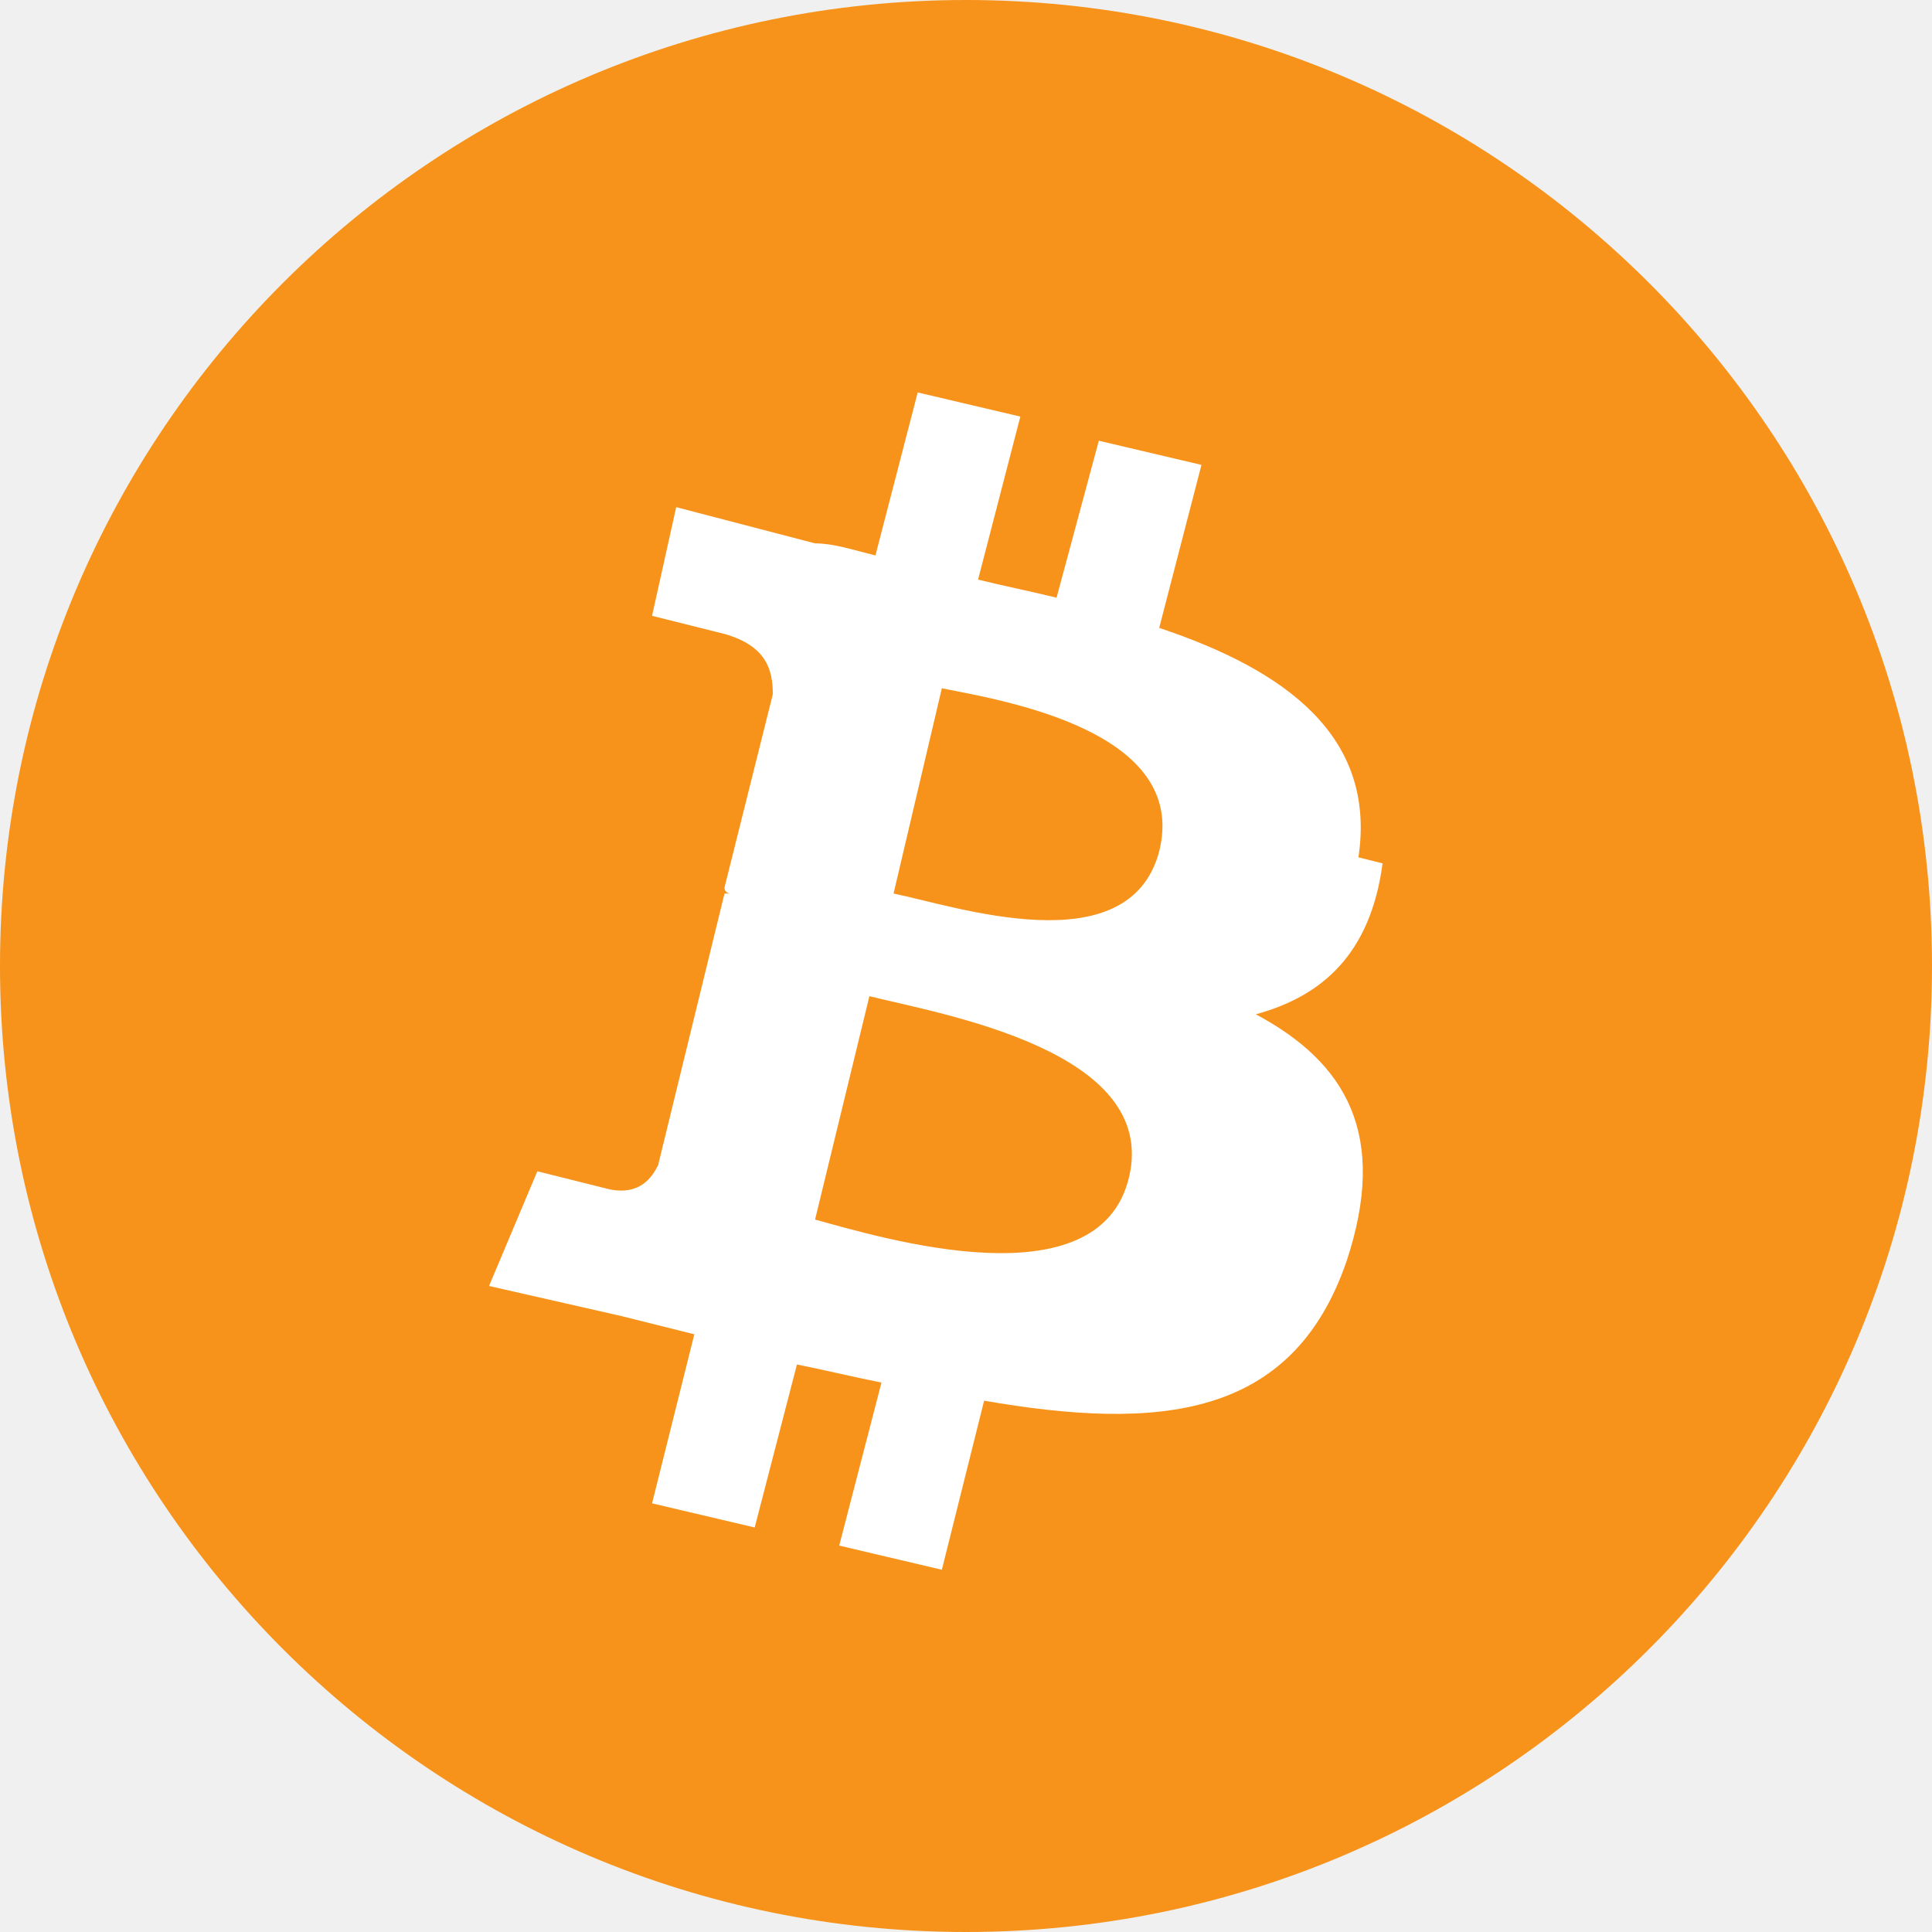
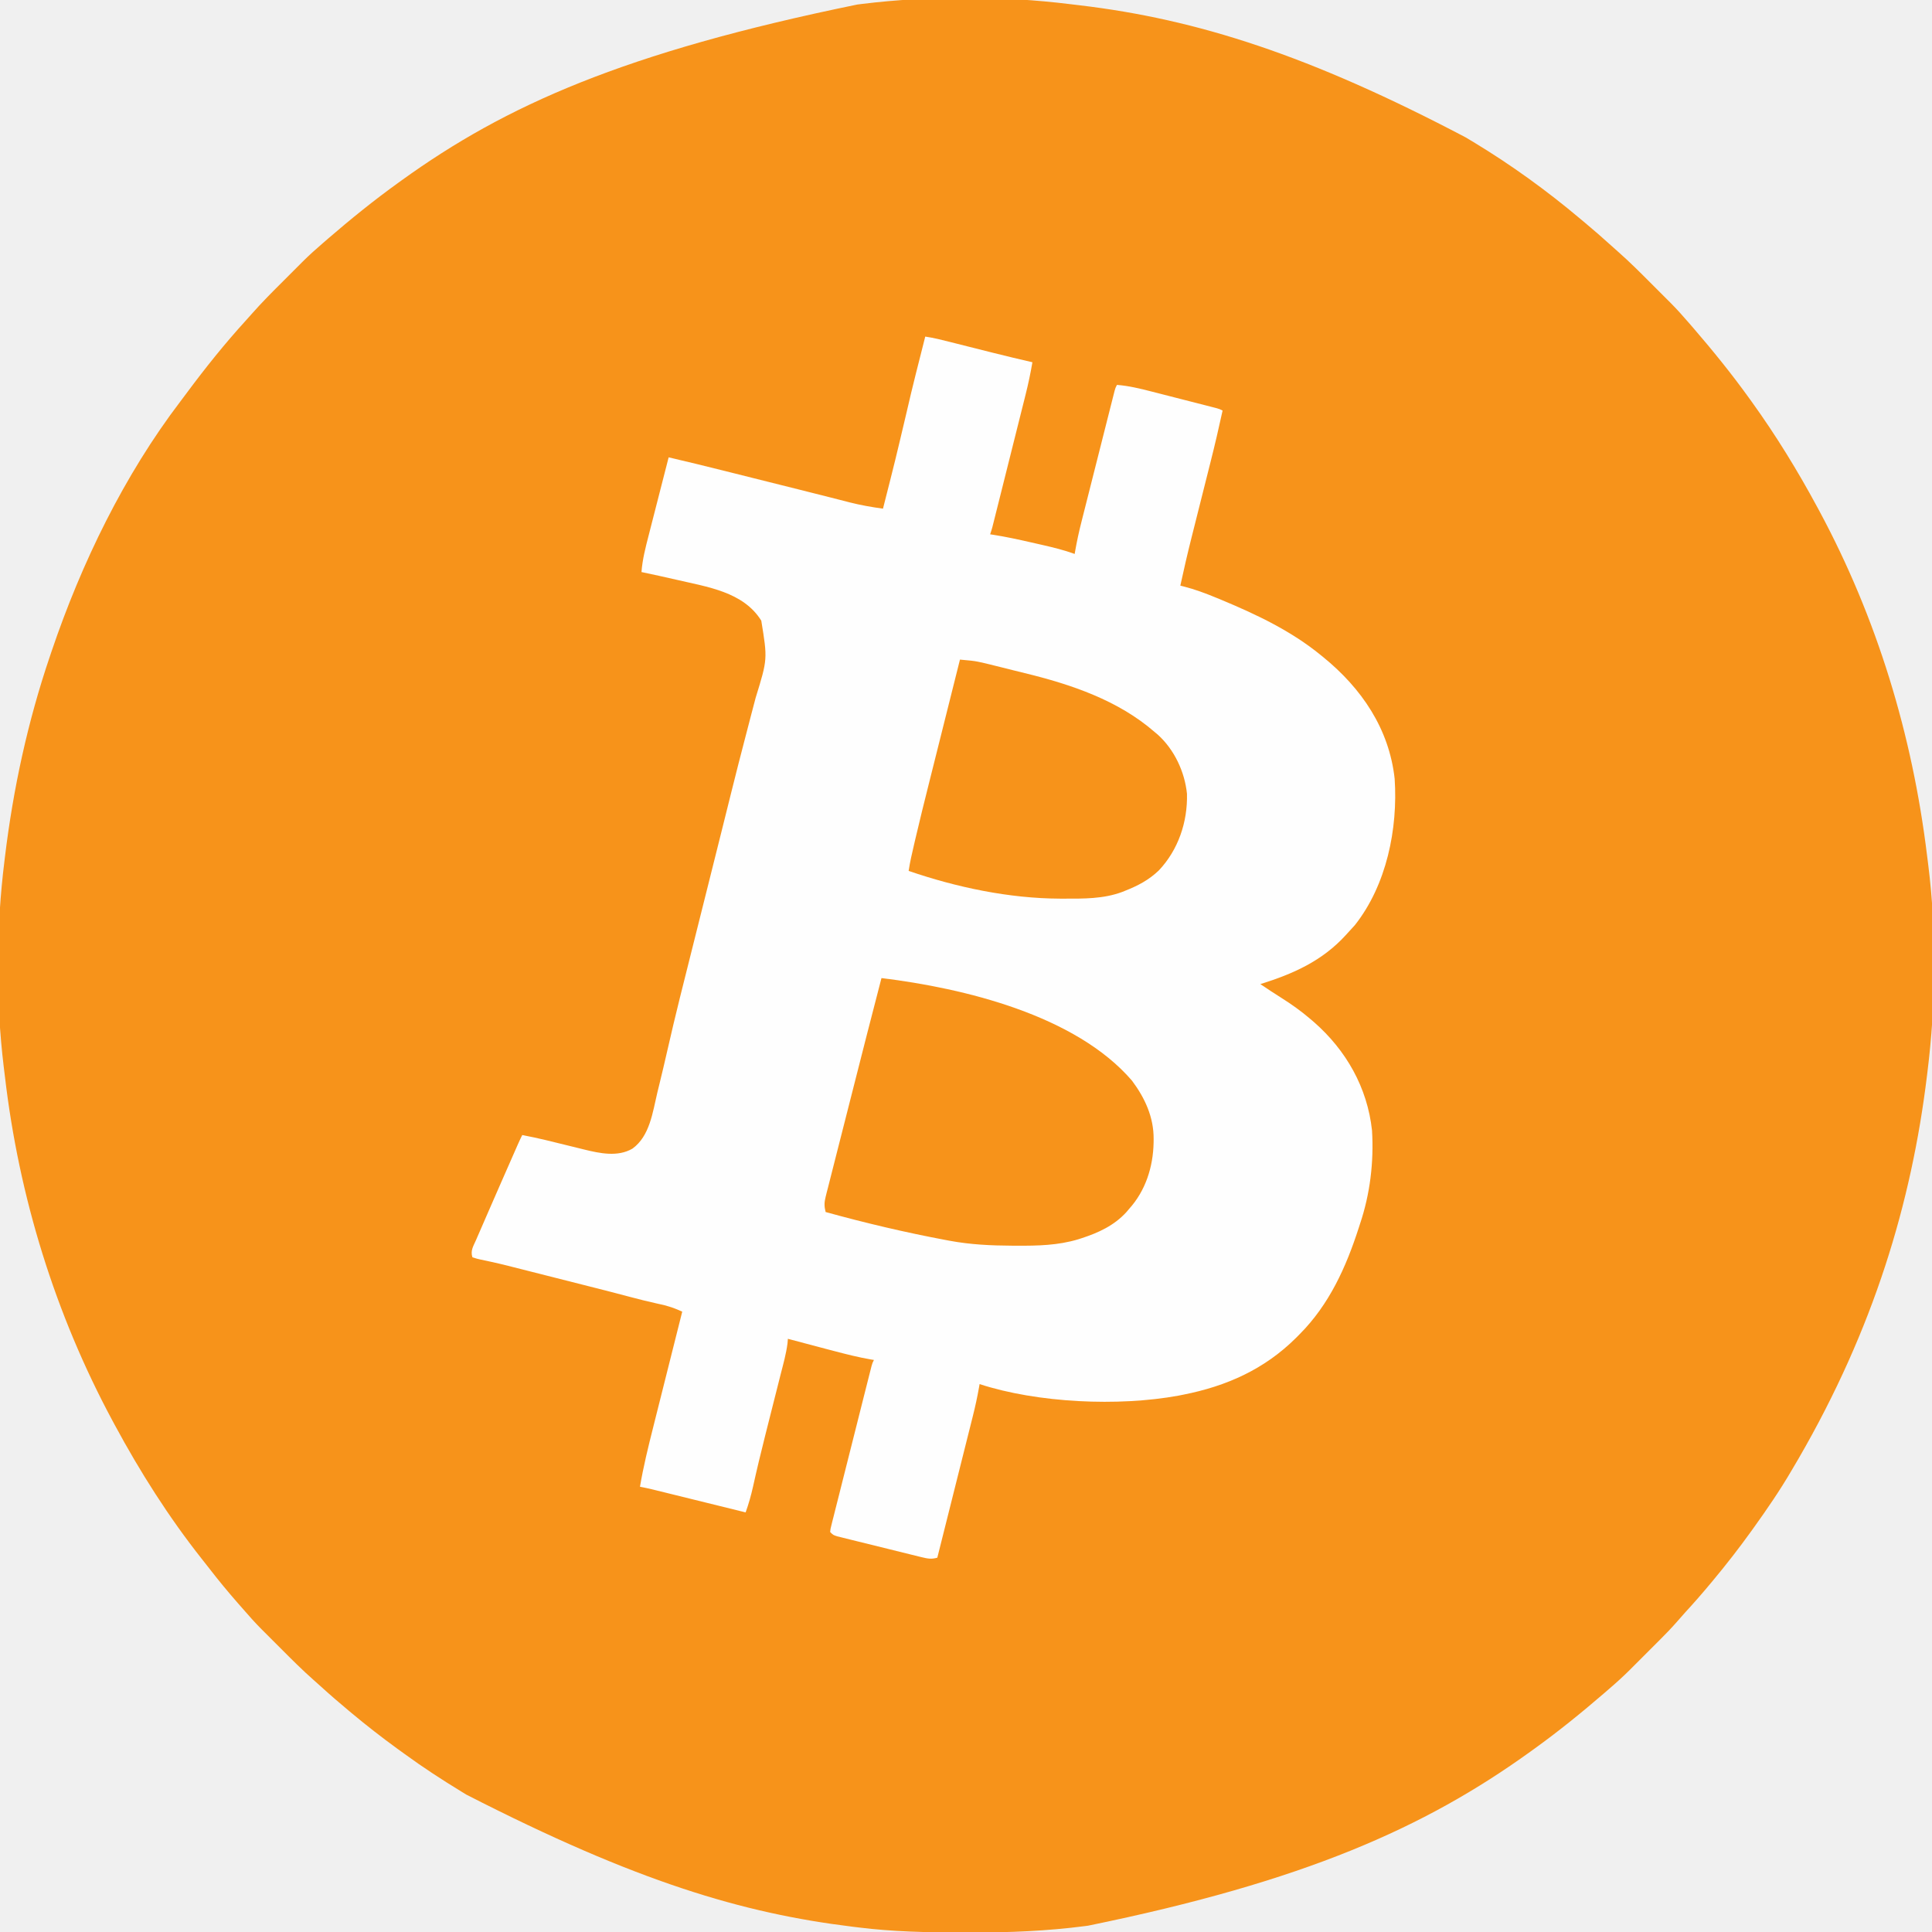
- <svg xmlns="http://www.w3.org/2000/svg" viewBox="0 0 32 32" fill="none">
-   <circle cx="16" cy="16" r="16" fill="#F7931A" />
-   <path d="M22.5 14.2c.3-2-1.2-3.1-3.3-3.8l.7-2.7-1.7-.4-.7 2.6c-.4-.1-.9-.2-1.3-.3l.7-2.7-1.7-.4-.7 2.7c-.4-.1-.7-.2-1-.2l-2.3-.6-.4 1.8s1.2.3 1.2.3c.7.2.8.6.8 1l-.8 3.2c0 .1.1.1.1.1l-.1 0-1.1 4.5c-.1.2-.3.5-.8.4 0 0-1.2-.3-1.2-.3l-.8 1.9 2.2.5c.4.1.8.2 1.2.3l-.7 2.8 1.7.4.7-2.7c.5.1.9.2 1.4.3l-.7 2.7 1.7.4.7-2.8c2.9.5 5.1.3 6-2.3.7-2.1 0-3.3-1.5-4.1 1.1-.3 1.9-1 2.1-2.5zm-3.8 5.3c-.5 2.1-4.1 1-5.2.7l.9-3.7c1.2.3 4.8.9 4.3 3zm.5-5.4c-.5 1.9-3.4.9-4.4.7l.8-3.4c1 .2 4.1.7 3.6 2.7z" fill="white" />
+ <svg xmlns="http://www.w3.org/2000/svg" version="1.1" width="1280" height="1280">
+   <path d="M0 0 C2.155 0.266 4.312 0.52 6.469 0.773 C84.271 10.028 158.67 33.862 262.055 88.253 C263.833 89.32 265.612 90.386 267.391 91.452 C292.21 106.456 315.878 123.562 338.055 142.253 C339.118 143.143 340.182 144.032 341.246 144.921 C347.105 149.834 352.886 154.817 358.536 159.97 C360.062 161.353 361.595 162.727 363.143 164.085 C370.769 170.801 377.924 177.971 385.096 185.165 C387.245 187.318 389.398 189.467 391.553 191.615 C392.943 193.006 394.333 194.397 395.723 195.788 C396.355 196.419 396.988 197.049 397.639 197.699 C401.974 202.056 406.053 206.59 410.055 211.253 C410.993 212.336 411.932 213.418 412.871 214.499 C425.918 229.629 438.391 245.026 450.055 261.253 C450.583 261.986 451.112 262.718 451.657 263.473 C467.698 285.742 482.035 309.097 495.055 333.253 C495.513 334.102 495.972 334.95 496.444 335.824 C534.618 406.811 557.995 483.961 567.76 563.856 C568.033 566.076 568.315 568.294 568.598 570.513 C574.145 614.908 573.594 662.896 568.055 707.253 C567.958 708.054 567.86 708.855 567.76 709.68 C557.499 794.256 532.303 877.813 482.685 963.535 C481.125 966.135 479.595 968.751 478.074 971.374 C470.425 984.49 461.901 996.919 453.055 1009.253 C452.438 1010.114 451.821 1010.975 451.185 1011.862 C443.184 1022.975 434.824 1033.737 426.055 1044.253 C425.569 1044.838 425.083 1045.423 424.582 1046.026 C419.054 1052.67 413.399 1059.168 407.539 1065.523 C405.615 1067.637 403.741 1069.774 401.876 1071.939 C398.216 1076.125 394.37 1080.083 390.434 1084.007 C389.73 1084.712 389.026 1085.416 388.301 1086.142 C386.825 1087.62 385.346 1089.096 383.867 1090.571 C381.623 1092.81 379.385 1095.054 377.146 1097.298 C375.701 1098.743 374.255 1100.188 372.809 1101.632 C371.821 1102.623 371.821 1102.623 370.813 1103.634 C366.387 1108.038 361.794 1112.19 357.055 1116.253 C355.972 1117.192 354.89 1118.13 353.809 1119.07 C338.679 1132.116 323.282 1144.59 307.055 1156.253 C306.322 1156.782 305.59 1157.311 304.835 1157.855 C235.01 1208.152 155.23 1243.763 11.93 1273.066 C11.174 1273.165 10.419 1273.265 9.641 1273.367 C-15.381 1276.617 -40.371 1277.635 -65.575 1277.571 C-67.857 1277.566 -70.139 1277.563 -72.421 1277.56 C-95.042 1277.523 -117.474 1277.056 -139.945 1274.253 C-141.38 1274.08 -142.815 1273.906 -144.25 1273.733 C-216.867 1264.823 -287.122 1244.066 -399.945 1186.253 C-400.958 1185.637 -401.971 1185.021 -403.014 1184.386 C-416.002 1176.464 -428.661 1168.225 -440.945 1159.253 C-442.513 1158.12 -444.081 1156.988 -445.648 1155.855 C-456.029 1148.317 -466.096 1140.471 -475.945 1132.253 C-476.536 1131.762 -477.126 1131.271 -477.734 1130.764 C-484.076 1125.477 -490.326 1120.099 -496.428 1114.535 C-497.953 1113.153 -499.486 1111.779 -501.034 1110.422 C-508.659 1103.706 -515.815 1096.535 -522.987 1089.342 C-525.135 1087.188 -527.289 1085.04 -529.443 1082.892 C-530.834 1081.501 -532.224 1080.11 -533.613 1078.718 C-534.246 1078.088 -534.878 1077.457 -535.53 1076.808 C-539.865 1072.45 -543.937 1067.911 -547.945 1063.253 C-548.991 1062.062 -550.038 1060.872 -551.086 1059.683 C-557.802 1052.022 -564.254 1044.218 -570.474 1036.15 C-572.052 1034.115 -573.65 1032.096 -575.25 1030.077 C-597.199 1002.305 -616.159 972.398 -632.945 941.253 C-633.404 940.405 -633.862 939.557 -634.334 938.682 C-672.438 867.827 -696.38 790.244 -705.695 710.371 C-705.935 708.342 -706.188 706.314 -706.441 704.286 C-711.855 659.704 -711.508 611.797 -705.945 567.253 C-705.848 566.453 -705.751 565.652 -705.651 564.827 C-700.168 519.631 -690.579 475.397 -675.945 432.253 C-675.539 431.051 -675.134 429.848 -674.715 428.61 C-654.936 370.266 -626.739 312.129 -589.287 263.019 C-587.842 261.117 -586.416 259.202 -584.992 257.284 C-572.754 240.819 -560.015 224.914 -546.197 209.74 C-544.827 208.227 -543.465 206.706 -542.12 205.171 C-535.402 197.544 -528.229 190.385 -521.034 183.211 C-518.88 181.063 -516.732 178.909 -514.584 176.755 C-513.193 175.365 -511.802 173.975 -510.41 172.585 C-509.78 171.953 -509.149 171.32 -508.5 170.669 C-504.142 166.334 -499.609 162.255 -494.945 158.253 C-493.863 157.315 -492.781 156.376 -491.699 155.437 C-476.569 142.39 -461.173 129.917 -444.945 118.253 C-444.213 117.725 -443.48 117.196 -442.726 116.651 C-374.215 67.302 -296.052 32.054 -140.945 0.253 C-139.752 0.104 -138.559 -0.046 -137.329 -0.2 C-92.744 -5.631 -44.571 -5.51 0 0 Z " fill="#F7931A" transform="translate(708.9453,2.746765)" />
+   <path d="M0 0 C5.598 0.809 11.013 2.194 16.488 3.582 C17.505 3.837 18.521 4.093 19.569 4.356 C22.817 5.173 26.065 5.992 29.312 6.812 C33.558 7.883 37.804 8.952 42.051 10.02 C43.075 10.277 44.099 10.534 45.154 10.8 C53.75 12.953 62.366 15.009 71 17 C69.767 24.206 68.284 31.293 66.494 38.381 C66.251 39.353 66.009 40.325 65.759 41.327 C64.966 44.5 64.169 47.672 63.371 50.844 C62.816 53.063 62.26 55.282 61.705 57.501 C60.547 62.131 59.386 66.761 58.223 71.39 C56.731 77.328 55.243 83.268 53.757 89.208 C52.613 93.781 51.468 98.353 50.322 102.925 C49.772 105.117 49.223 107.308 48.674 109.499 C47.91 112.551 47.144 115.603 46.377 118.654 C46.036 120.015 46.036 120.015 45.689 121.403 C45.48 122.232 45.271 123.062 45.056 123.917 C44.785 124.997 44.785 124.997 44.508 126.1 C44.067 127.751 43.54 129.379 43 131 C43.661 131.099 44.322 131.197 45.003 131.299 C53.545 132.643 61.942 134.466 70.365 136.404 C72.693 136.939 75.023 137.465 77.354 137.99 C84.696 139.662 91.913 141.416 99 144 C99.173 142.988 99.173 142.988 99.349 141.956 C100.49 135.461 101.878 129.084 103.506 122.695 C103.749 121.731 103.991 120.767 104.241 119.774 C105.033 116.628 105.831 113.484 106.629 110.34 C107.184 108.141 107.74 105.942 108.295 103.743 C109.453 99.155 110.614 94.569 111.777 89.983 C113.27 84.096 114.757 78.207 116.243 72.318 C117.386 67.788 118.532 63.257 119.678 58.727 C120.228 56.555 120.777 54.382 121.326 52.21 C122.089 49.186 122.856 46.163 123.623 43.14 C123.964 41.789 123.964 41.789 124.311 40.409 C124.52 39.589 124.729 38.77 124.944 37.925 C125.215 36.854 125.215 36.854 125.492 35.761 C126 34 126 34 127 32 C134.814 32.624 142.136 34.386 149.715 36.344 C151.02 36.677 152.325 37.009 153.63 37.341 C156.347 38.033 159.062 38.73 161.777 39.429 C165.258 40.326 168.741 41.216 172.224 42.102 C174.911 42.787 177.596 43.474 180.282 44.161 C182.191 44.65 184.1 45.138 186.009 45.625 C187.737 46.071 187.737 46.071 189.5 46.525 C190.516 46.787 191.533 47.048 192.58 47.317 C195 48 195 48 197 49 C194.518 60.439 191.862 71.82 188.995 83.169 C188.353 85.712 187.714 88.255 187.076 90.799 C185.491 97.11 183.902 103.419 182.313 109.728 C180.962 115.091 179.613 120.455 178.267 125.819 C177.647 128.288 177.023 130.757 176.4 133.225 C173.745 143.778 171.308 154.366 169 165 C169.713 165.179 170.426 165.357 171.161 165.542 C178.622 167.437 185.642 170.063 192.75 173 C193.924 173.483 195.098 173.967 196.307 174.465 C219.513 184.132 242.415 195.005 262 211 C262.553 211.448 263.107 211.896 263.677 212.358 C289.036 233.007 307.372 259.774 311 293 C313.194 326.141 305.648 363.354 284.625 389.938 C283.11 391.649 281.567 393.336 280 395 C279.347 395.72 279.347 395.72 278.682 396.454 C263.055 413.634 243.822 422.196 222 429 C226.668 432.149 231.367 435.236 236.133 438.235 C242.778 442.434 249.019 446.879 255 452 C255.831 452.709 256.663 453.418 257.52 454.148 C278.878 472.85 292.932 497.549 296 526 C297.265 546.95 294.715 568.088 288 588 C287.737 588.816 287.475 589.632 287.204 590.472 C278.778 616.622 267.626 641.306 248 661 C246.776 662.234 246.776 662.234 245.527 663.492 C224.667 684.191 199.597 695.369 171 701 C169.916 701.217 168.832 701.433 167.715 701.656 C127.952 708.935 74.413 706.507 36 694 C35.886 694.669 35.772 695.338 35.654 696.027 C34.485 702.692 33.045 709.236 31.386 715.796 C31.132 716.812 30.878 717.828 30.617 718.874 C29.787 722.192 28.952 725.508 28.117 728.824 C27.537 731.14 26.957 733.456 26.377 735.772 C24.858 741.837 23.334 747.902 21.81 753.966 C20.252 760.166 18.699 766.367 17.145 772.568 C14.1 784.713 11.052 796.857 8 809 C4.081 810.143 1.601 809.658 -2.389 808.677 C-3.021 808.524 -3.652 808.371 -4.302 808.214 C-6.384 807.708 -8.461 807.188 -10.539 806.668 C-11.986 806.312 -13.433 805.957 -14.879 805.602 C-17.909 804.857 -20.936 804.106 -23.963 803.349 C-27.845 802.38 -31.731 801.425 -35.618 800.474 C-38.605 799.743 -41.59 799.004 -44.574 798.264 C-46.007 797.909 -47.44 797.556 -48.873 797.205 C-50.874 796.714 -52.872 796.214 -54.87 795.712 C-56.008 795.429 -57.146 795.146 -58.319 794.855 C-61 794 -61 794 -63 792 C-62.812 790.01 -62.812 790.01 -62.184 787.521 C-61.953 786.579 -61.721 785.637 -61.483 784.666 C-61.082 783.11 -61.082 783.11 -60.673 781.523 C-60.401 780.434 -60.13 779.344 -59.851 778.222 C-58.947 774.603 -58.026 770.989 -57.105 767.375 C-56.476 764.872 -55.848 762.368 -55.221 759.865 C-53.902 754.61 -52.576 749.358 -51.243 744.107 C-49.362 736.699 -47.498 729.286 -45.637 721.873 C-44.192 716.123 -42.743 710.374 -41.293 704.625 C-40.983 703.393 -40.672 702.161 -40.352 700.892 C-39.476 697.42 -38.596 693.948 -37.716 690.477 C-37.454 689.44 -37.193 688.403 -36.924 687.334 C-36.564 685.921 -36.564 685.921 -36.197 684.479 C-35.884 683.247 -35.884 683.247 -35.566 681.99 C-35 680 -35 680 -34 678 C-34.617 677.901 -35.234 677.801 -35.87 677.699 C-44.117 676.292 -52.167 674.251 -60.25 672.125 C-61.566 671.782 -62.883 671.44 -64.199 671.098 C-73.143 668.769 -82.073 666.389 -91 664 C-91.129 665.497 -91.129 665.497 -91.261 667.024 C-92.142 674.012 -94.089 680.803 -95.824 687.617 C-96.212 689.158 -96.6 690.698 -96.988 692.239 C-98.009 696.297 -99.035 700.354 -100.063 704.41 C-101.687 710.818 -103.305 717.228 -104.919 723.638 C-105.314 725.206 -105.709 726.775 -106.105 728.343 C-108.912 739.481 -111.604 750.636 -114.077 761.854 C-115.386 767.708 -116.974 773.353 -119 779 C-120.205 778.703 -120.205 778.703 -121.434 778.399 C-129.011 776.53 -136.588 774.661 -144.166 772.793 C-148.061 771.833 -151.957 770.873 -155.852 769.911 C-159.612 768.983 -163.373 768.056 -167.134 767.13 C-168.567 766.777 -170 766.423 -171.434 766.069 C-173.444 765.572 -175.455 765.077 -177.466 764.582 C-178.609 764.3 -179.753 764.018 -180.931 763.728 C-183.613 763.092 -186.294 762.519 -189 762 C-186.742 748.681 -183.544 735.654 -180.238 722.562 C-179.682 720.343 -179.125 718.124 -178.57 715.905 C-177.119 710.117 -175.663 704.331 -174.205 698.545 C-172.713 692.62 -171.227 686.693 -169.74 680.766 C-166.832 669.176 -163.918 657.587 -161 646 C-166.748 643.497 -166.748 643.497 -172.75 641.754 C-173.607 641.556 -174.464 641.358 -175.348 641.154 C-176.223 640.959 -177.098 640.764 -178 640.562 C-183.941 639.215 -189.847 637.791 -195.729 636.203 C-204.515 633.845 -213.33 631.607 -222.148 629.375 C-223.857 628.942 -225.567 628.509 -227.276 628.076 C-230.834 627.174 -234.392 626.273 -237.95 625.373 C-242.461 624.232 -246.97 623.088 -251.48 621.944 C-255.003 621.051 -258.526 620.159 -262.049 619.267 C-263.71 618.847 -265.37 618.426 -267.031 618.005 C-269.372 617.411 -271.714 616.818 -274.056 616.227 C-274.796 616.038 -275.536 615.85 -276.299 615.656 C-280.15 614.683 -284.007 613.768 -287.89 612.929 C-288.679 612.755 -289.467 612.581 -290.28 612.402 C-291.786 612.074 -293.294 611.756 -294.805 611.45 C-296.831 611.005 -296.831 611.005 -300 610 C-301.453 605.641 -299.457 602.721 -297.688 598.715 C-297.327 597.878 -296.966 597.041 -296.594 596.179 C-295.406 593.428 -294.203 590.683 -293 587.938 C-292.179 586.046 -291.359 584.154 -290.539 582.262 C-288.04 576.502 -285.522 570.75 -283 565 C-282.229 563.24 -281.458 561.48 -280.687 559.719 C-268.806 532.613 -268.806 532.613 -267 529 C-256.469 530.966 -246.108 533.623 -235.711 536.189 C-233.251 536.796 -230.789 537.4 -228.328 538.004 C-227.208 538.282 -227.208 538.282 -226.065 538.566 C-215.625 541.126 -203.748 543.686 -194 538 C-182.492 529.715 -180.582 513.84 -177.5 500.875 C-177.049 499.03 -176.598 497.185 -176.145 495.34 C-174.295 487.77 -172.488 480.191 -170.773 472.589 C-165.582 449.623 -159.759 426.812 -154.028 403.976 C-152.501 397.888 -150.976 391.8 -149.452 385.711 C-147.632 378.446 -145.812 371.18 -143.99 363.915 C-140.917 351.656 -137.847 339.397 -134.789 327.134 C-134.273 325.063 -133.756 322.993 -133.239 320.922 C-131.673 314.645 -130.109 308.368 -128.549 302.089 C-125.399 289.434 -122.177 276.802 -118.869 264.187 C-117.659 259.564 -116.459 254.938 -115.26 250.312 C-114.3 246.618 -113.333 242.927 -112.346 239.24 C-104.462 213.706 -104.462 213.706 -108.633 188.199 C-120.557 169.019 -144.504 165.864 -164.962 161.063 C-172.622 159.289 -180.305 157.616 -188 156 C-187.376 147.583 -185.288 139.607 -183.184 131.465 C-182.803 129.976 -182.424 128.486 -182.044 126.997 C-181.052 123.104 -180.052 119.214 -179.051 115.323 C-178.027 111.342 -177.011 107.36 -175.994 103.377 C-174.003 95.583 -172.004 87.791 -170 80 C-157.954 82.799 -145.945 85.73 -133.949 88.738 C-132.157 89.187 -130.365 89.635 -128.573 90.083 C-123.891 91.255 -119.208 92.428 -114.526 93.601 C-110.775 94.541 -107.024 95.48 -103.273 96.419 C-100.504 97.112 -97.735 97.805 -94.967 98.498 C-91.35 99.403 -87.733 100.308 -84.116 101.212 C-69.686 104.819 -69.686 104.819 -62.552 106.645 C-60.605 107.144 -58.657 107.639 -56.709 108.135 C-54.447 108.711 -52.185 109.292 -49.925 109.879 C-42.671 111.722 -35.412 112.977 -28 114 C-19.844 81.907 -19.844 81.907 -12.241 49.681 C-8.468 33.049 -4.174 16.535 0 0 Z " fill="#FEFEFE" transform="translate(613,223)" />
+   <path d="M0 0 C54.727 6.694 128.697 24.573 166 68 C174.549 79.448 180.423 92.209 180.312 106.625 C180.307 107.408 180.301 108.192 180.295 108.999 C179.963 125.171 174.971 140.901 164 153 C163.429 153.674 162.858 154.348 162.27 155.043 C154.221 163.915 143.699 168.759 132.5 172.375 C131.766 172.614 131.032 172.852 130.276 173.098 C116.93 177.113 103.431 177.376 89.625 177.312 C88.295 177.308 88.295 177.308 86.939 177.304 C72.75 177.236 58.978 176.61 45 174 C44.322 173.874 43.644 173.747 42.945 173.617 C16.014 168.571 -10.592 162.299 -37 155 C-37.973 151.23 -37.946 148.673 -36.99 144.911 C-36.741 143.908 -36.492 142.905 -36.235 141.872 C-35.952 140.782 -35.67 139.693 -35.379 138.57 C-35.088 137.413 -34.797 136.256 -34.497 135.064 C-33.697 131.889 -32.886 128.716 -32.072 125.545 C-31.215 122.198 -30.37 118.847 -29.523 115.497 C-27.911 109.124 -26.288 102.754 -24.661 96.384 C-22.838 89.245 -21.027 82.102 -19.217 74.958 C-12.882 49.954 -6.494 24.964 0 0 Z " fill="#F7931A" transform="translate(584,648)" />
+   <path d="M0 0 C1.598 0.152 3.195 0.306 4.792 0.461 C6.127 0.589 6.127 0.589 7.488 0.72 C10.48 1.053 13.342 1.634 16.266 2.348 C17.387 2.619 18.509 2.89 19.665 3.169 C20.848 3.464 22.031 3.759 23.25 4.062 C25.139 4.53 25.139 4.53 27.066 5.007 C29.716 5.665 32.365 6.33 35.013 6.999 C37.619 7.656 40.227 8.299 42.839 8.935 C73.578 16.423 104.798 26.918 129 48 C130.038 48.87 130.038 48.87 131.098 49.758 C142.066 59.702 148.893 74.296 150.402 88.891 C150.883 107.577 144.624 126.065 131.75 139.688 C125.059 146.079 117.727 149.905 109.188 153.25 C108.265 153.62 108.265 153.62 107.324 153.997 C95.002 158.563 81.831 158.408 68.875 158.375 C67.993 158.374 67.11 158.373 66.201 158.371 C32.62 158.247 -2.185 150.923 -34 140 C-33.118 134.012 -31.711 128.151 -30.343 122.26 C-30.077 121.112 -29.811 119.964 -29.537 118.781 C-26.66 106.433 -23.597 94.133 -20.508 81.836 C-19.911 79.452 -19.314 77.068 -18.717 74.683 C-17.171 68.505 -15.622 62.327 -14.072 56.15 C-12.481 49.807 -10.893 43.464 -9.305 37.121 C-6.206 24.747 -3.104 12.373 0 0 Z " fill="#F7931A" transform="translate(636,437)" />
</svg>
